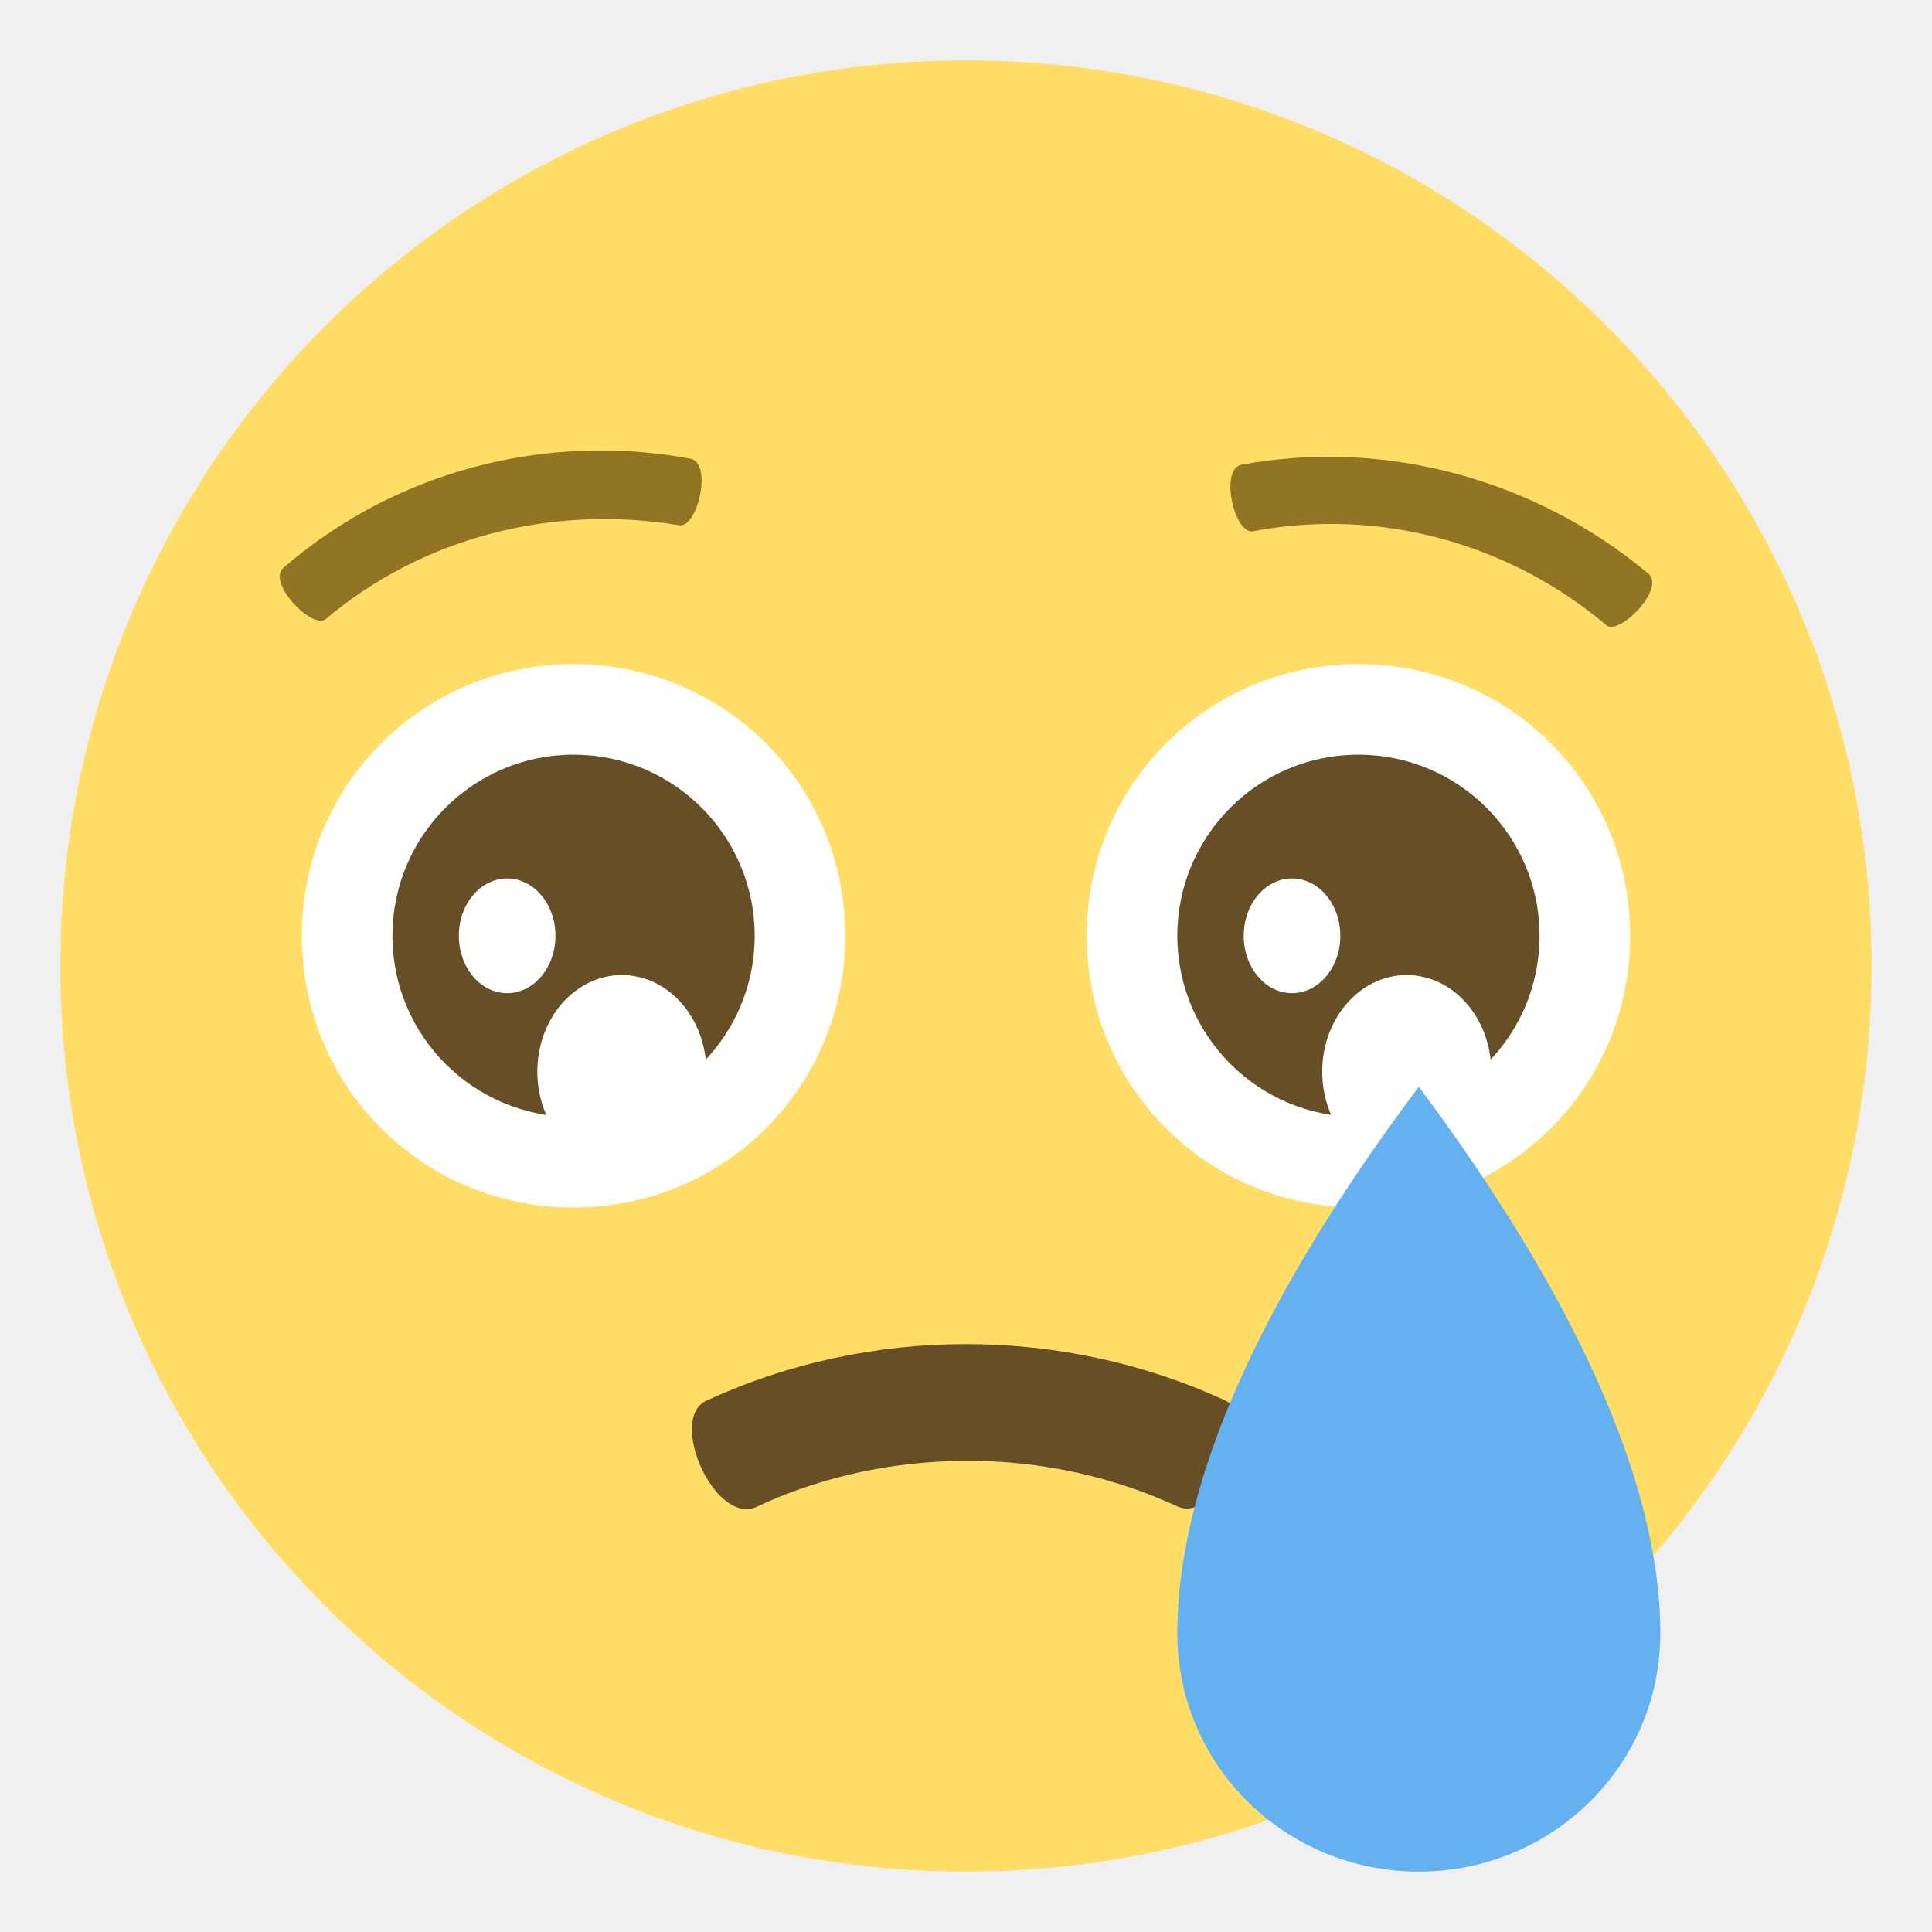
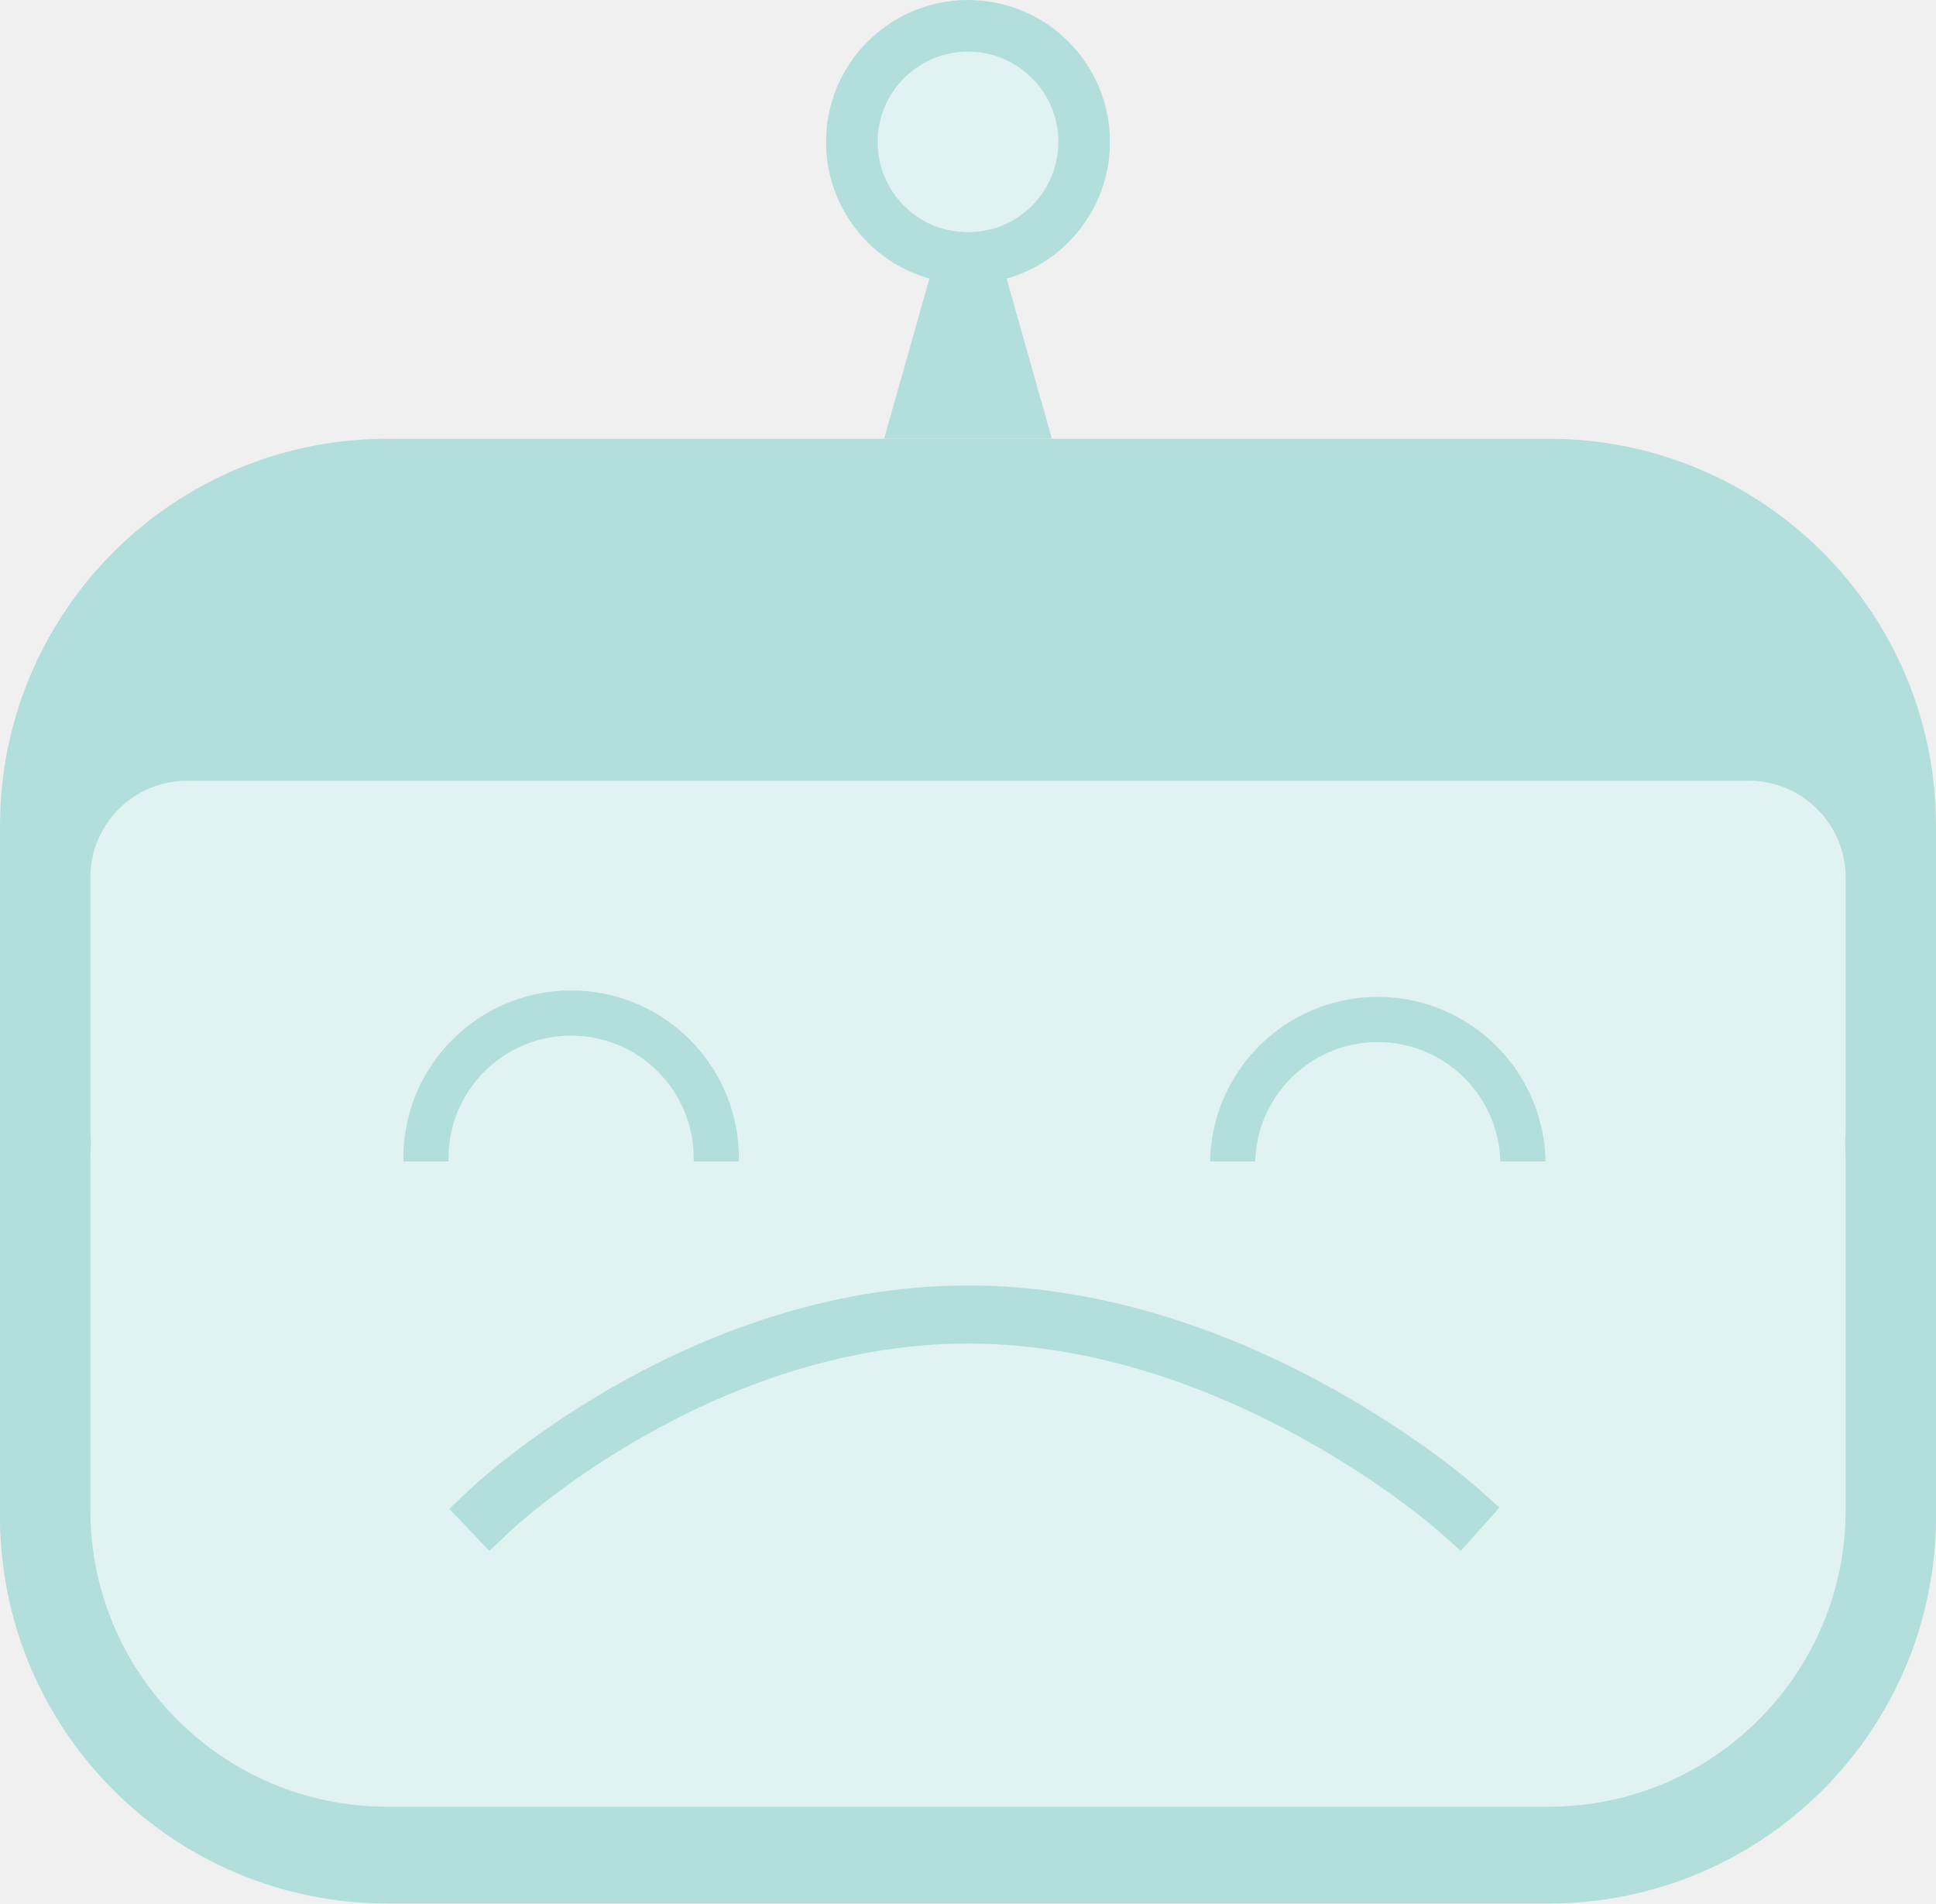
- <svg xmlns="http://www.w3.org/2000/svg" viewBox="0 0 64 64" enable-background="new 0 0 64 64">
-   <circle cx="32" cy="32" r="30" fill="#ffdd67" />
-   <path d="m40.6 46.4c-5.4-2.5-11.8-2.5-17.2 0-1.3.6.3 4.2 1.7 3.5 3.6-1.7 8.9-2.3 13.9 0 1.3.6 3-2.8 1.6-3.5" fill="#664e27" />
-   <path d="m54 31c0 5-4 9-9 9-5 0-9-4-9-9 0-5 4-9 9-9 5 0 9 4 9 9" fill="#fff" />
-   <circle cx="45" cy="31" r="6" fill="#664e27" />
-   <g fill="#fff">
-     <ellipse cx="46.6" cy="35.5" rx="2.8" ry="3.2" />
-     <ellipse cx="42.8" cy="31" rx="1.6" ry="1.9" />
-     <path d="m28 31c0 5-4 9-9 9-5 0-9-4-9-9 0-5 4-9 9-9 5 0 9 4 9 9" />
-   </g>
-   <circle cx="19" cy="31" r="6" fill="#664e27" />
-   <g fill="#fff">
-     <ellipse cx="20.6" cy="35.5" rx="2.8" ry="3.2" />
-     <ellipse cx="16.8" cy="31" rx="1.6" ry="1.9" />
-   </g>
-   <path d="m47 36c-5.1 6.8-8 13-8 18.1 0 4.4 3.6 7.9 8 7.9 4.4 0 8-3.5 8-7.9 0-5.1-3-11.4-8-18.1" fill="#65b1ef" />
-   <g fill="#917524">
-     <path d="m53.2 20.7c-3.2-2.7-7.5-3.9-11.7-3.1-.6.1-1.1-2-.4-2.2 4.8-.9 9.8.5 13.5 3.6.6.5-1 2.1-1.4 1.7" />
-     <path d="m22.5 17.4c-4.2-.7-8.5.4-11.7 3.1-.4.4-2-1.2-1.4-1.7 3.7-3.2 8.7-4.5 13.5-3.6.7.2.2 2.3-.4 2.2" />
+ <svg xmlns="http://www.w3.org/2000/svg" xmlns:xlink="http://www.w3.org/1999/xlink" width="300px" height="295px" viewBox="0 0 300 295" version="1.1">
+   <defs>
+     <rect id="path-1" x="0" y="112" width="300" height="174" rx="60" />
+     <mask id="mask-2" maskContentUnits="userSpaceOnUse" maskUnits="objectBoundingBox" x="0" y="0" width="300" height="174" fill="white">
+       <use xlink:href="#path-1" />
+     </mask>
+     <ellipse id="path-3" cx="150" cy="14" rx="14" ry="14" />
+     <mask id="mask-4" maskContentUnits="userSpaceOnUse" maskUnits="objectBoundingBox" x="-8" y="-8" width="44" height="44">
+       <rect x="128" y="-8" width="44" height="44" fill="white" />
+       <use xlink:href="#path-3" fill="black" />
+     </mask>
+     <rect id="path-5" x="0" y="0" width="79" height="47" />
+     <rect id="path-7" x="125" y="0" width="79" height="47" />
+   </defs>
+   <g id="Page-1" stroke="none" stroke-width="1" fill="none" fill-rule="evenodd">
+     <g id="Head-Sad" transform="translate(0, 8)">
+       <rect id="Rectangle-2" fill="#B2DFDB" x="0" y="60" width="300" height="227" rx="60" />
+       <use id="Rectangle-2-Copy" stroke="#B2DFDB" mask="url(#mask-2)" stroke-width="28" fill="#E0F2F1" xlink:href="#path-1" />
+       <rect id="Rectangle-3" fill="#E0F2F1" x="14" y="113" width="272" height="69" rx="15" />
+       <polygon id="Triangle" fill="#B2DFDB" points="150 14 163 60 137 60" />
+       <g id="Oval">
+         <use fill="#E0F2F1" fill-rule="evenodd" xlink:href="#path-3" />
+         <use stroke="#B2DFDB" mask="url(#mask-4)" stroke-width="16" xlink:href="#path-3" />
+       </g>
+       <path d="M76,226 C76,226 107.883,195.721 150,195.721 C192.117,195.721 226,226 226,226" id="Line" stroke="#B2DFDB" stroke-width="9" stroke-linecap="square" />
+       <g id="Eyes" transform="translate(49, 125)">
+         <mask id="mask-6" fill="white">
+           <use xlink:href="#path-5" />
+         </mask>
+         <g id="Rectangle-4" />
+         <circle id="Oval-2-Copy-2" stroke="#B2DFDB" stroke-width="7" mask="url(#mask-6)" cx="39.5" cy="46.5" r="22.5" />
+         <mask id="mask-8" fill="white">
+           <use xlink:href="#path-7" />
+         </mask>
+         <g id="Rectangle-4" />
+         <circle id="Oval-2-Copy-2" stroke="#B2DFDB" stroke-width="7" mask="url(#mask-8)" cx="164.5" cy="47.5" r="22.5" />
+       </g>
+     </g>
  </g>
</svg>
